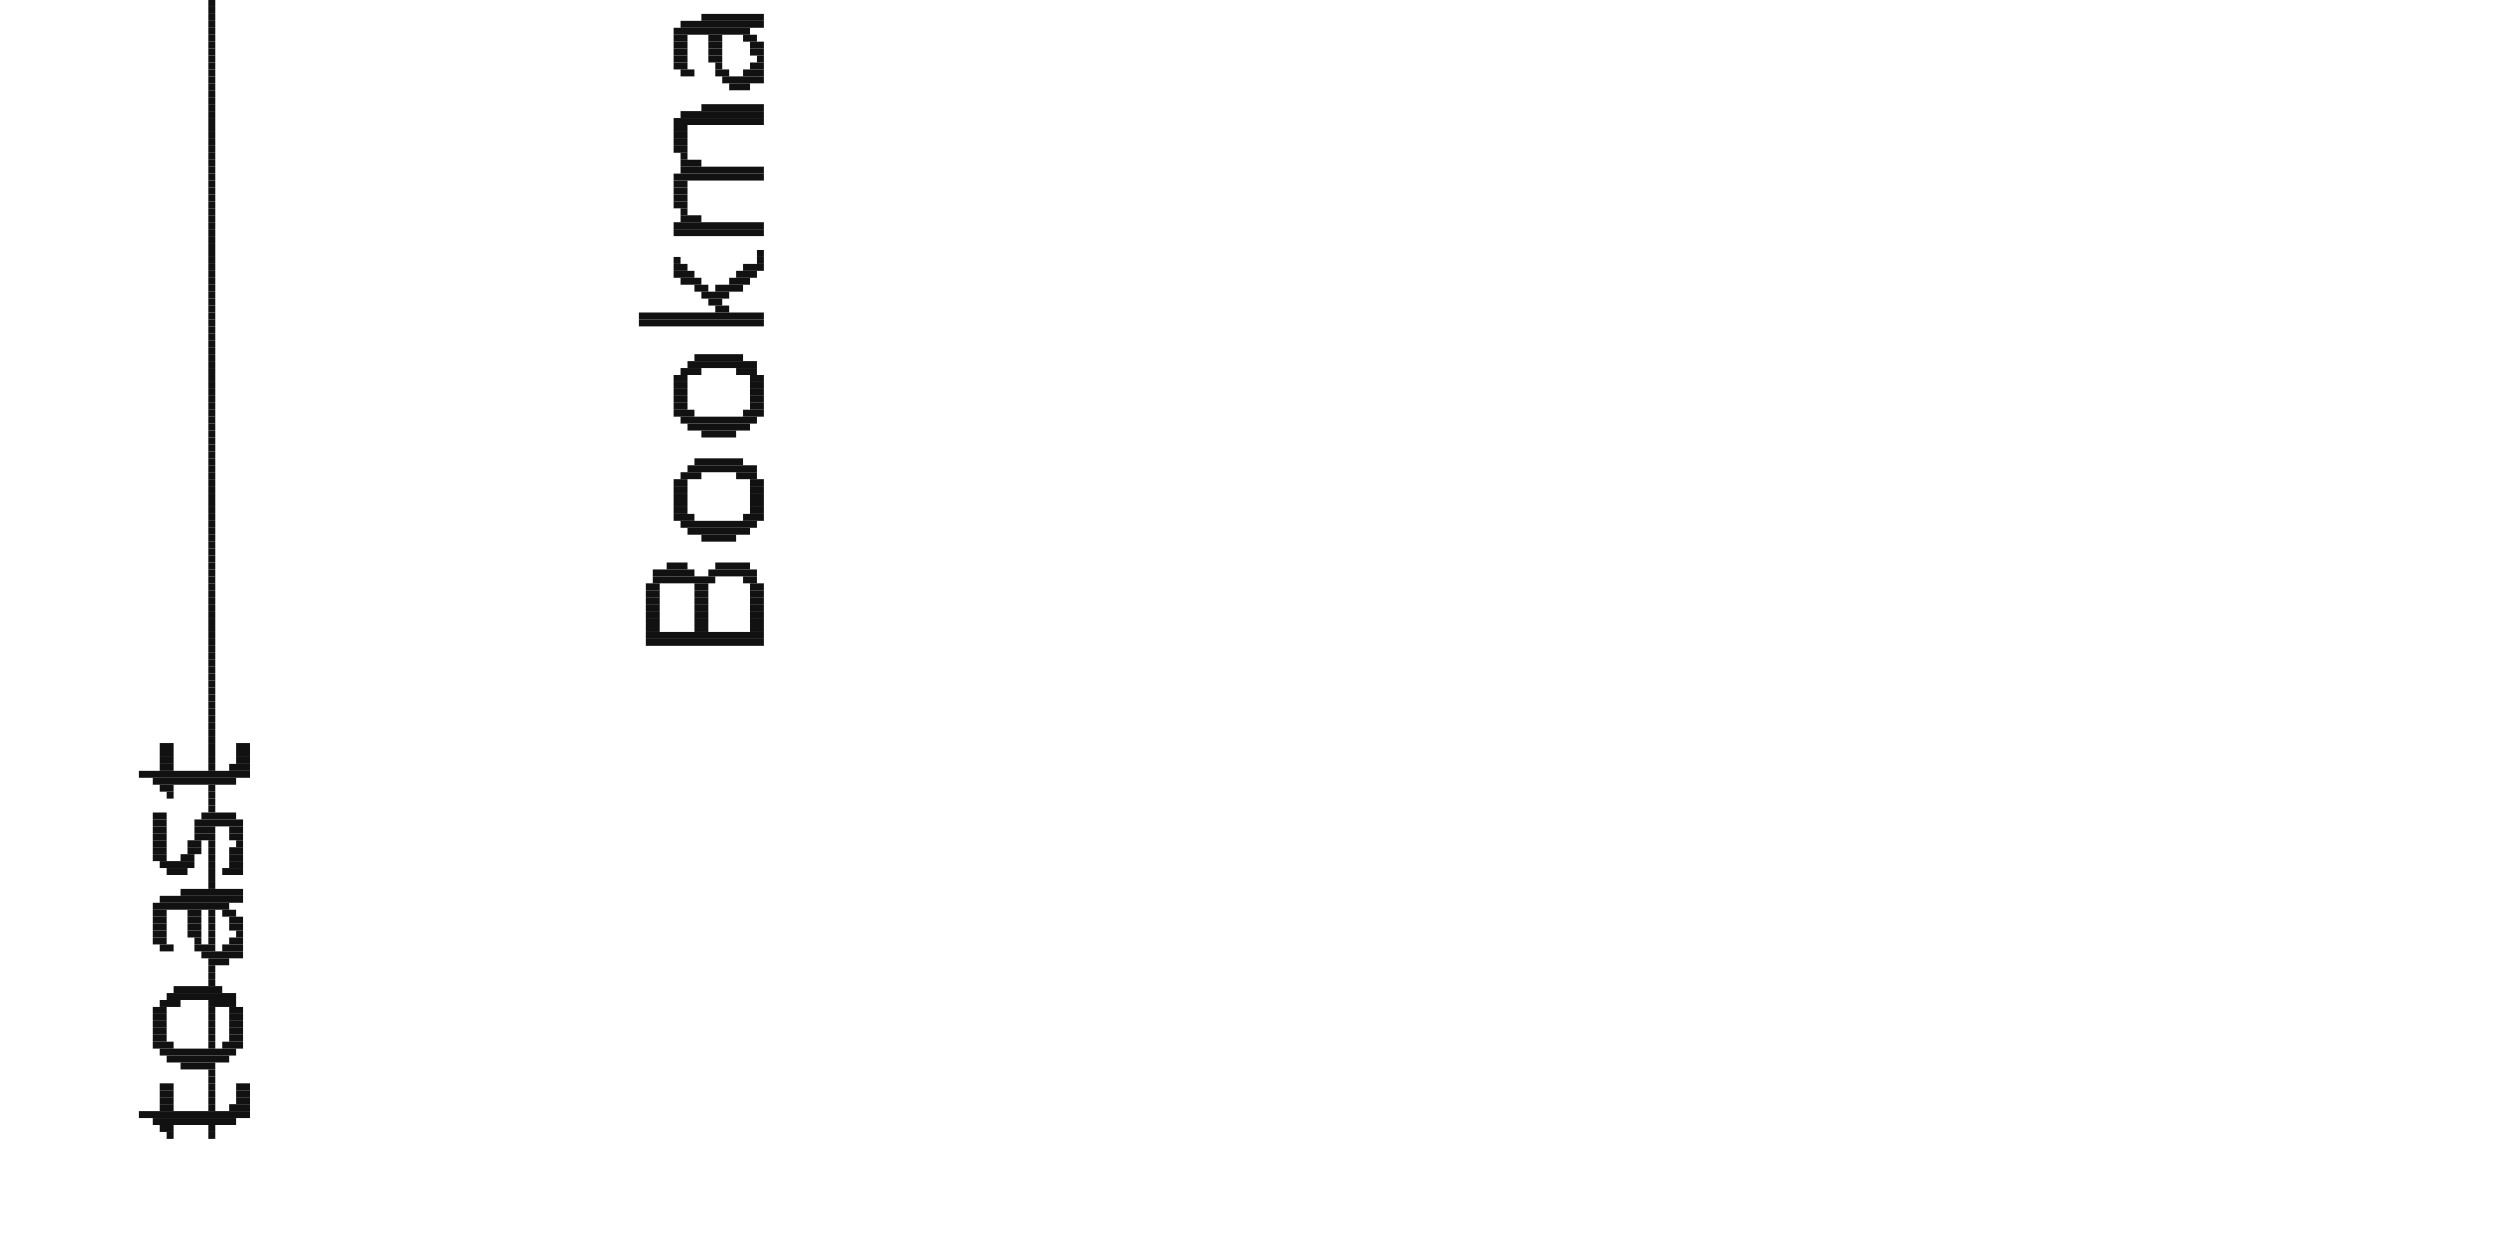
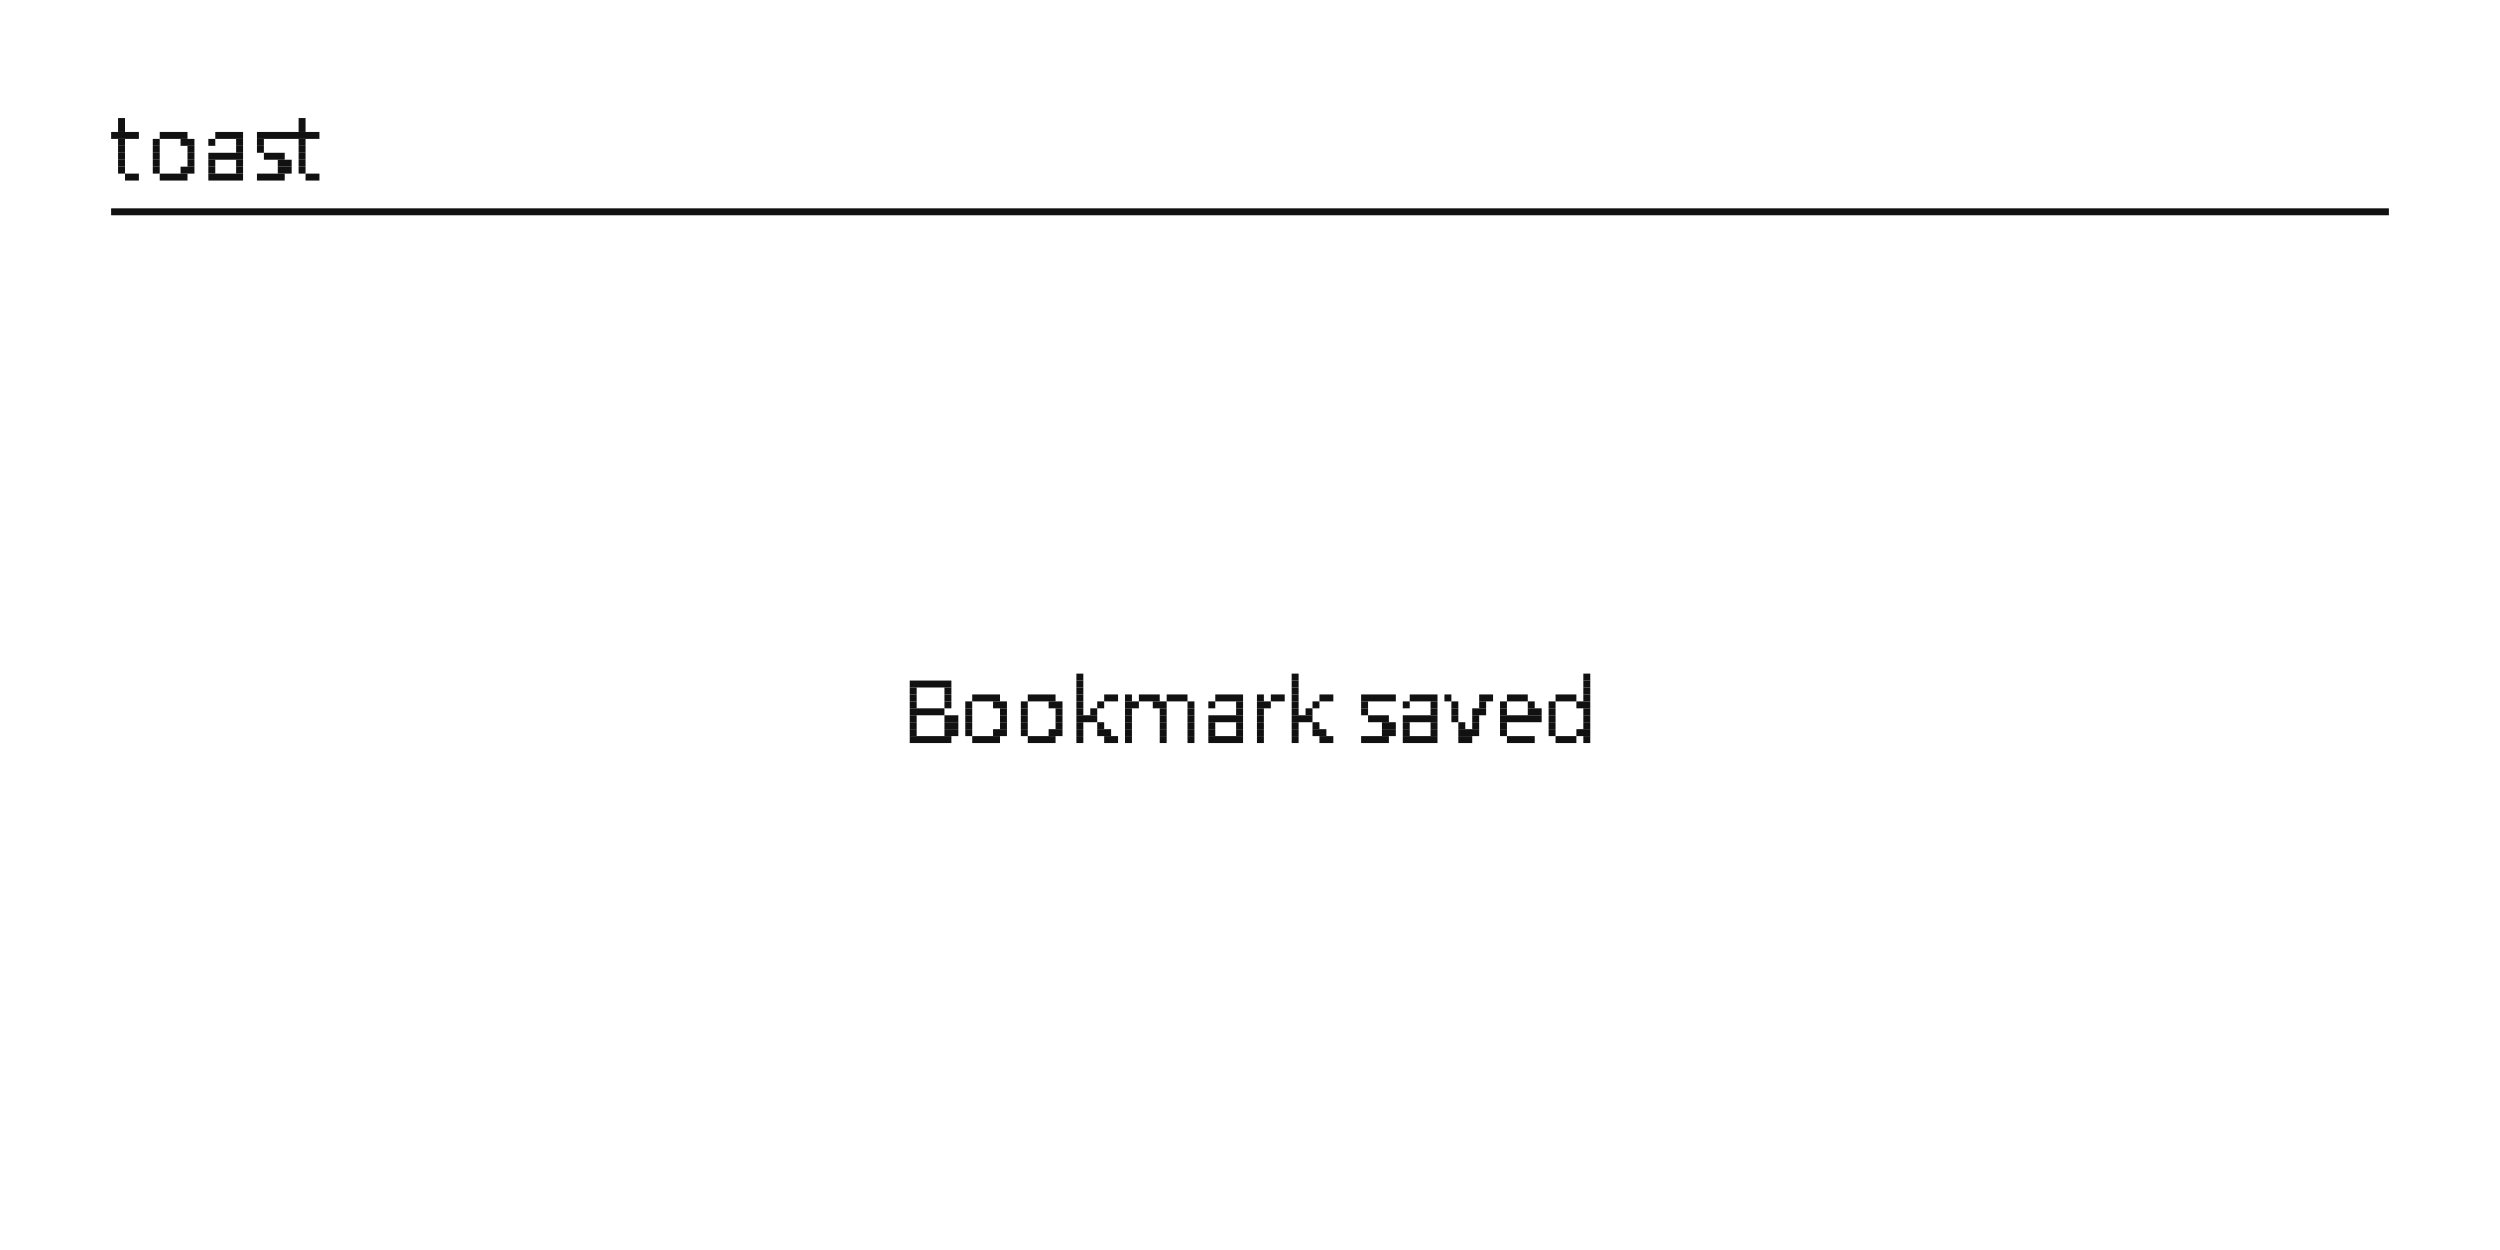
<svg xmlns="http://www.w3.org/2000/svg" viewBox="0 0 360 180" width="360" height="180">
  <rect width="100%" height="100%" fill="#fff" />
  <g fill="#111">
-     <rect x="30" y="0" width="1" height="1" />
-     <rect x="30" y="1" width="1" height="1" />
-     <rect x="30" y="2" width="1" height="1" />
-     <rect x="101" y="2" width="9" height="1" />
-     <rect x="30" y="3" width="1" height="1" />
-     <rect x="98" y="3" width="12" height="1" />
-     <rect x="30" y="4" width="1" height="1" />
-     <rect x="97" y="4" width="11" height="1" />
-     <rect x="30" y="5" width="1" height="1" />
-     <rect x="97" y="5" width="2" height="1" />
-     <rect x="102" y="5" width="2" height="1" />
-     <rect x="107" y="5" width="2" height="1" />
-     <rect x="30" y="6" width="1" height="1" />
-     <rect x="97" y="6" width="2" height="1" />
-     <rect x="102" y="6" width="2" height="1" />
-     <rect x="108" y="6" width="2" height="1" />
-     <rect x="30" y="7" width="1" height="1" />
-     <rect x="97" y="7" width="2" height="1" />
-     <rect x="102" y="7" width="2" height="1" />
-     <rect x="108" y="7" width="2" height="1" />
-     <rect x="30" y="8" width="1" height="1" />
-     <rect x="97" y="8" width="2" height="1" />
-     <rect x="102" y="8" width="2" height="1" />
-     <rect x="109" y="8" width="1" height="1" />
-     <rect x="30" y="9" width="1" height="1" />
-     <rect x="97" y="9" width="2" height="1" />
-     <rect x="103" y="9" width="1" height="1" />
-     <rect x="108" y="9" width="2" height="1" />
-     <rect x="30" y="10" width="1" height="1" />
-     <rect x="98" y="10" width="2" height="1" />
-     <rect x="103" y="10" width="2" height="1" />
-     <rect x="107" y="10" width="3" height="1" />
-     <rect x="30" y="11" width="1" height="1" />
-     <rect x="104" y="11" width="6" height="1" />
-     <rect x="30" y="12" width="1" height="1" />
-     <rect x="105" y="12" width="3" height="1" />
-     <rect x="30" y="13" width="1" height="1" />
-     <rect x="30" y="14" width="1" height="1" />
-     <rect x="30" y="15" width="1" height="1" />
-     <rect x="101" y="15" width="9" height="1" />
-     <rect x="30" y="16" width="1" height="1" />
-     <rect x="98" y="16" width="12" height="1" />
-     <rect x="30" y="17" width="1" height="1" />
-     <rect x="97" y="17" width="13" height="1" />
-     <rect x="30" y="18" width="1" height="1" />
-     <rect x="97" y="18" width="2" height="1" />
-     <rect x="30" y="19" width="1" height="1" />
-     <rect x="97" y="19" width="2" height="1" />
+     <rect x="17" y="17" width="1" height="1" />
+     <rect x="43" y="17" width="1" height="1" />
+     <rect x="17" y="18" width="1" height="1" />
+     <rect x="43" y="18" width="1" height="1" />
+     <rect x="16" y="19" width="4" height="1" />
+     <rect x="23" y="19" width="4" height="1" />
+     <rect x="31" y="19" width="4" height="1" />
+     <rect x="37" y="19" width="9" height="1" />
+     <rect x="17" y="20" width="1" height="1" />
+     <rect x="22" y="20" width="1" height="1" />
+     <rect x="26" y="20" width="2" height="1" />
    <rect x="30" y="20" width="1" height="1" />
-     <rect x="97" y="20" width="2" height="1" />
-     <rect x="30" y="21" width="1" height="1" />
-     <rect x="97" y="21" width="2" height="1" />
-     <rect x="30" y="22" width="1" height="1" />
-     <rect x="98" y="22" width="1" height="1" />
+     <rect x="34" y="20" width="1" height="1" />
+     <rect x="37" y="20" width="1" height="1" />
+     <rect x="43" y="20" width="1" height="1" />
+     <rect x="17" y="21" width="1" height="1" />
+     <rect x="22" y="21" width="1" height="1" />
+     <rect x="27" y="21" width="1" height="1" />
+     <rect x="34" y="21" width="1" height="1" />
+     <rect x="37" y="21" width="1" height="1" />
+     <rect x="43" y="21" width="1" height="1" />
+     <rect x="17" y="22" width="1" height="1" />
+     <rect x="22" y="22" width="1" height="1" />
+     <rect x="27" y="22" width="1" height="1" />
+     <rect x="30" y="22" width="5" height="1" />
+     <rect x="38" y="22" width="3" height="1" />
+     <rect x="43" y="22" width="1" height="1" />
+     <rect x="17" y="23" width="1" height="1" />
+     <rect x="22" y="23" width="1" height="1" />
+     <rect x="27" y="23" width="1" height="1" />
    <rect x="30" y="23" width="1" height="1" />
-     <rect x="98" y="23" width="3" height="1" />
+     <rect x="34" y="23" width="1" height="1" />
+     <rect x="40" y="23" width="2" height="1" />
+     <rect x="43" y="23" width="1" height="1" />
+     <rect x="17" y="24" width="1" height="1" />
+     <rect x="22" y="24" width="1" height="1" />
+     <rect x="26" y="24" width="2" height="1" />
    <rect x="30" y="24" width="1" height="1" />
-     <rect x="98" y="24" width="12" height="1" />
-     <rect x="30" y="25" width="1" height="1" />
-     <rect x="97" y="25" width="13" height="1" />
-     <rect x="30" y="26" width="1" height="1" />
-     <rect x="97" y="26" width="2" height="1" />
-     <rect x="30" y="27" width="1" height="1" />
-     <rect x="97" y="27" width="2" height="1" />
-     <rect x="30" y="28" width="1" height="1" />
-     <rect x="97" y="28" width="2" height="1" />
-     <rect x="30" y="29" width="1" height="1" />
-     <rect x="97" y="29" width="2" height="1" />
-     <rect x="30" y="30" width="1" height="1" />
-     <rect x="98" y="30" width="1" height="1" />
-     <rect x="30" y="31" width="1" height="1" />
-     <rect x="98" y="31" width="3" height="1" />
-     <rect x="30" y="32" width="1" height="1" />
-     <rect x="97" y="32" width="13" height="1" />
-     <rect x="30" y="33" width="1" height="1" />
-     <rect x="97" y="33" width="13" height="1" />
-     <rect x="30" y="34" width="1" height="1" />
-     <rect x="30" y="35" width="1" height="1" />
-     <rect x="30" y="36" width="1" height="1" />
-     <rect x="109" y="36" width="1" height="1" />
-     <rect x="30" y="37" width="1" height="1" />
-     <rect x="97" y="37" width="1" height="1" />
-     <rect x="109" y="37" width="1" height="1" />
-     <rect x="30" y="38" width="1" height="1" />
-     <rect x="97" y="38" width="2" height="1" />
-     <rect x="107" y="38" width="3" height="1" />
-     <rect x="30" y="39" width="1" height="1" />
-     <rect x="97" y="39" width="3" height="1" />
-     <rect x="106" y="39" width="3" height="1" />
-     <rect x="30" y="40" width="1" height="1" />
-     <rect x="98" y="40" width="3" height="1" />
-     <rect x="105" y="40" width="3" height="1" />
-     <rect x="30" y="41" width="1" height="1" />
-     <rect x="100" y="41" width="2" height="1" />
-     <rect x="103" y="41" width="4" height="1" />
-     <rect x="30" y="42" width="1" height="1" />
-     <rect x="101" y="42" width="4" height="1" />
-     <rect x="30" y="43" width="1" height="1" />
-     <rect x="102" y="43" width="2" height="1" />
-     <rect x="30" y="44" width="1" height="1" />
-     <rect x="103" y="44" width="2" height="1" />
-     <rect x="30" y="45" width="1" height="1" />
-     <rect x="92" y="45" width="18" height="1" />
-     <rect x="30" y="46" width="1" height="1" />
-     <rect x="92" y="46" width="18" height="1" />
-     <rect x="30" y="47" width="1" height="1" />
-     <rect x="30" y="48" width="1" height="1" />
-     <rect x="30" y="49" width="1" height="1" />
-     <rect x="30" y="50" width="1" height="1" />
-     <rect x="30" y="51" width="1" height="1" />
-     <rect x="100" y="51" width="7" height="1" />
-     <rect x="30" y="52" width="1" height="1" />
-     <rect x="99" y="52" width="10" height="1" />
-     <rect x="30" y="53" width="1" height="1" />
-     <rect x="98" y="53" width="3" height="1" />
-     <rect x="106" y="53" width="3" height="1" />
-     <rect x="30" y="54" width="1" height="1" />
-     <rect x="97" y="54" width="2" height="1" />
-     <rect x="108" y="54" width="2" height="1" />
-     <rect x="30" y="55" width="1" height="1" />
-     <rect x="97" y="55" width="2" height="1" />
-     <rect x="108" y="55" width="2" height="1" />
-     <rect x="30" y="56" width="1" height="1" />
-     <rect x="97" y="56" width="2" height="1" />
-     <rect x="108" y="56" width="2" height="1" />
-     <rect x="30" y="57" width="1" height="1" />
-     <rect x="97" y="57" width="2" height="1" />
-     <rect x="108" y="57" width="2" height="1" />
-     <rect x="30" y="58" width="1" height="1" />
-     <rect x="97" y="58" width="2" height="1" />
-     <rect x="108" y="58" width="2" height="1" />
-     <rect x="30" y="59" width="1" height="1" />
-     <rect x="97" y="59" width="3" height="1" />
-     <rect x="107" y="59" width="3" height="1" />
-     <rect x="30" y="60" width="1" height="1" />
-     <rect x="98" y="60" width="11" height="1" />
-     <rect x="30" y="61" width="1" height="1" />
-     <rect x="99" y="61" width="9" height="1" />
-     <rect x="30" y="62" width="1" height="1" />
-     <rect x="101" y="62" width="5" height="1" />
-     <rect x="30" y="63" width="1" height="1" />
-     <rect x="30" y="64" width="1" height="1" />
-     <rect x="30" y="65" width="1" height="1" />
-     <rect x="30" y="66" width="1" height="1" />
-     <rect x="100" y="66" width="7" height="1" />
-     <rect x="30" y="67" width="1" height="1" />
-     <rect x="99" y="67" width="10" height="1" />
-     <rect x="30" y="68" width="1" height="1" />
-     <rect x="98" y="68" width="3" height="1" />
-     <rect x="106" y="68" width="3" height="1" />
-     <rect x="30" y="69" width="1" height="1" />
-     <rect x="97" y="69" width="2" height="1" />
-     <rect x="108" y="69" width="2" height="1" />
-     <rect x="30" y="70" width="1" height="1" />
-     <rect x="97" y="70" width="2" height="1" />
-     <rect x="108" y="70" width="2" height="1" />
-     <rect x="30" y="71" width="1" height="1" />
-     <rect x="97" y="71" width="2" height="1" />
-     <rect x="108" y="71" width="2" height="1" />
-     <rect x="30" y="72" width="1" height="1" />
-     <rect x="97" y="72" width="2" height="1" />
-     <rect x="108" y="72" width="2" height="1" />
-     <rect x="30" y="73" width="1" height="1" />
-     <rect x="97" y="73" width="2" height="1" />
-     <rect x="108" y="73" width="2" height="1" />
-     <rect x="30" y="74" width="1" height="1" />
-     <rect x="97" y="74" width="3" height="1" />
-     <rect x="107" y="74" width="3" height="1" />
-     <rect x="30" y="75" width="1" height="1" />
-     <rect x="98" y="75" width="11" height="1" />
-     <rect x="30" y="76" width="1" height="1" />
-     <rect x="99" y="76" width="9" height="1" />
-     <rect x="30" y="77" width="1" height="1" />
-     <rect x="101" y="77" width="5" height="1" />
-     <rect x="30" y="78" width="1" height="1" />
-     <rect x="30" y="79" width="1" height="1" />
-     <rect x="30" y="80" width="1" height="1" />
-     <rect x="30" y="81" width="1" height="1" />
-     <rect x="96" y="81" width="3" height="1" />
-     <rect x="103" y="81" width="5" height="1" />
-     <rect x="30" y="82" width="1" height="1" />
-     <rect x="94" y="82" width="6" height="1" />
-     <rect x="102" y="82" width="7" height="1" />
-     <rect x="30" y="83" width="1" height="1" />
-     <rect x="94" y="83" width="9" height="1" />
-     <rect x="107" y="83" width="2" height="1" />
-     <rect x="30" y="84" width="1" height="1" />
-     <rect x="93" y="84" width="2" height="1" />
-     <rect x="100" y="84" width="2" height="1" />
-     <rect x="108" y="84" width="2" height="1" />
-     <rect x="30" y="85" width="1" height="1" />
-     <rect x="93" y="85" width="2" height="1" />
-     <rect x="100" y="85" width="2" height="1" />
-     <rect x="108" y="85" width="2" height="1" />
-     <rect x="30" y="86" width="1" height="1" />
-     <rect x="93" y="86" width="2" height="1" />
-     <rect x="100" y="86" width="2" height="1" />
-     <rect x="108" y="86" width="2" height="1" />
-     <rect x="30" y="87" width="1" height="1" />
-     <rect x="93" y="87" width="2" height="1" />
-     <rect x="100" y="87" width="2" height="1" />
-     <rect x="108" y="87" width="2" height="1" />
-     <rect x="30" y="88" width="1" height="1" />
-     <rect x="93" y="88" width="2" height="1" />
-     <rect x="100" y="88" width="2" height="1" />
-     <rect x="108" y="88" width="2" height="1" />
-     <rect x="30" y="89" width="1" height="1" />
-     <rect x="93" y="89" width="2" height="1" />
-     <rect x="100" y="89" width="2" height="1" />
-     <rect x="108" y="89" width="2" height="1" />
-     <rect x="30" y="90" width="1" height="1" />
-     <rect x="93" y="90" width="2" height="1" />
-     <rect x="100" y="90" width="2" height="1" />
-     <rect x="108" y="90" width="2" height="1" />
-     <rect x="30" y="91" width="1" height="1" />
-     <rect x="93" y="91" width="17" height="1" />
-     <rect x="30" y="92" width="1" height="1" />
-     <rect x="93" y="92" width="17" height="1" />
-     <rect x="30" y="93" width="1" height="1" />
-     <rect x="30" y="94" width="1" height="1" />
-     <rect x="30" y="95" width="1" height="1" />
-     <rect x="30" y="96" width="1" height="1" />
-     <rect x="30" y="97" width="1" height="1" />
-     <rect x="30" y="98" width="1" height="1" />
-     <rect x="30" y="99" width="1" height="1" />
-     <rect x="30" y="100" width="1" height="1" />
-     <rect x="30" y="101" width="1" height="1" />
-     <rect x="30" y="102" width="1" height="1" />
-     <rect x="30" y="103" width="1" height="1" />
-     <rect x="30" y="104" width="1" height="1" />
-     <rect x="30" y="105" width="1" height="1" />
-     <rect x="30" y="106" width="1" height="1" />
-     <rect x="23" y="107" width="2" height="1" />
-     <rect x="30" y="107" width="1" height="1" />
-     <rect x="34" y="107" width="2" height="1" />
-     <rect x="23" y="108" width="2" height="1" />
-     <rect x="30" y="108" width="1" height="1" />
-     <rect x="34" y="108" width="2" height="1" />
-     <rect x="23" y="109" width="2" height="1" />
-     <rect x="30" y="109" width="1" height="1" />
-     <rect x="34" y="109" width="2" height="1" />
-     <rect x="23" y="110" width="2" height="1" />
-     <rect x="30" y="110" width="1" height="1" />
-     <rect x="33" y="110" width="3" height="1" />
-     <rect x="20" y="111" width="16" height="1" />
-     <rect x="22" y="112" width="12" height="1" />
-     <rect x="23" y="113" width="2" height="1" />
-     <rect x="30" y="113" width="1" height="1" />
-     <rect x="24" y="114" width="1" height="1" />
-     <rect x="30" y="114" width="1" height="1" />
-     <rect x="30" y="115" width="1" height="1" />
-     <rect x="30" y="116" width="1" height="1" />
-     <rect x="22" y="117" width="2" height="1" />
-     <rect x="29" y="117" width="5" height="1" />
-     <rect x="22" y="118" width="2" height="1" />
-     <rect x="28" y="118" width="7" height="1" />
-     <rect x="22" y="119" width="2" height="1" />
-     <rect x="28" y="119" width="3" height="1" />
-     <rect x="33" y="119" width="2" height="1" />
-     <rect x="22" y="120" width="2" height="1" />
-     <rect x="28" y="120" width="3" height="1" />
-     <rect x="33" y="120" width="2" height="1" />
-     <rect x="22" y="121" width="2" height="1" />
-     <rect x="27" y="121" width="2" height="1" />
-     <rect x="30" y="121" width="1" height="1" />
-     <rect x="34" y="121" width="1" height="1" />
-     <rect x="22" y="122" width="2" height="1" />
-     <rect x="27" y="122" width="2" height="1" />
-     <rect x="30" y="122" width="1" height="1" />
-     <rect x="33" y="122" width="2" height="1" />
-     <rect x="22" y="123" width="2" height="1" />
-     <rect x="26" y="123" width="2" height="1" />
-     <rect x="30" y="123" width="1" height="1" />
-     <rect x="33" y="123" width="2" height="1" />
-     <rect x="23" y="124" width="5" height="1" />
-     <rect x="30" y="124" width="1" height="1" />
-     <rect x="33" y="124" width="2" height="1" />
-     <rect x="24" y="125" width="3" height="1" />
-     <rect x="30" y="125" width="1" height="1" />
-     <rect x="32" y="125" width="3" height="1" />
-     <rect x="30" y="126" width="1" height="1" />
-     <rect x="30" y="127" width="1" height="1" />
-     <rect x="26" y="128" width="9" height="1" />
-     <rect x="23" y="129" width="12" height="1" />
-     <rect x="22" y="130" width="11" height="1" />
-     <rect x="22" y="131" width="2" height="1" />
-     <rect x="27" y="131" width="2" height="1" />
-     <rect x="30" y="131" width="1" height="1" />
-     <rect x="32" y="131" width="2" height="1" />
-     <rect x="22" y="132" width="2" height="1" />
-     <rect x="27" y="132" width="2" height="1" />
-     <rect x="30" y="132" width="1" height="1" />
-     <rect x="33" y="132" width="2" height="1" />
-     <rect x="22" y="133" width="2" height="1" />
-     <rect x="27" y="133" width="2" height="1" />
-     <rect x="30" y="133" width="1" height="1" />
-     <rect x="33" y="133" width="2" height="1" />
-     <rect x="22" y="134" width="2" height="1" />
-     <rect x="27" y="134" width="2" height="1" />
-     <rect x="30" y="134" width="1" height="1" />
-     <rect x="34" y="134" width="1" height="1" />
-     <rect x="22" y="135" width="2" height="1" />
-     <rect x="28" y="135" width="1" height="1" />
-     <rect x="30" y="135" width="1" height="1" />
-     <rect x="33" y="135" width="2" height="1" />
-     <rect x="23" y="136" width="2" height="1" />
-     <rect x="28" y="136" width="3" height="1" />
-     <rect x="32" y="136" width="3" height="1" />
-     <rect x="29" y="137" width="6" height="1" />
-     <rect x="30" y="138" width="3" height="1" />
-     <rect x="30" y="139" width="1" height="1" />
-     <rect x="30" y="140" width="1" height="1" />
-     <rect x="30" y="141" width="1" height="1" />
-     <rect x="25" y="142" width="7" height="1" />
-     <rect x="24" y="143" width="10" height="1" />
-     <rect x="23" y="144" width="3" height="1" />
-     <rect x="30" y="144" width="4" height="1" />
-     <rect x="22" y="145" width="2" height="1" />
-     <rect x="30" y="145" width="1" height="1" />
-     <rect x="33" y="145" width="2" height="1" />
-     <rect x="22" y="146" width="2" height="1" />
-     <rect x="30" y="146" width="1" height="1" />
-     <rect x="33" y="146" width="2" height="1" />
-     <rect x="22" y="147" width="2" height="1" />
-     <rect x="30" y="147" width="1" height="1" />
-     <rect x="33" y="147" width="2" height="1" />
-     <rect x="22" y="148" width="2" height="1" />
-     <rect x="30" y="148" width="1" height="1" />
-     <rect x="33" y="148" width="2" height="1" />
-     <rect x="22" y="149" width="2" height="1" />
-     <rect x="30" y="149" width="1" height="1" />
-     <rect x="33" y="149" width="2" height="1" />
-     <rect x="22" y="150" width="3" height="1" />
-     <rect x="30" y="150" width="1" height="1" />
-     <rect x="32" y="150" width="3" height="1" />
-     <rect x="23" y="151" width="11" height="1" />
-     <rect x="24" y="152" width="9" height="1" />
-     <rect x="26" y="153" width="5" height="1" />
-     <rect x="30" y="154" width="1" height="1" />
-     <rect x="30" y="155" width="1" height="1" />
-     <rect x="23" y="156" width="2" height="1" />
-     <rect x="30" y="156" width="1" height="1" />
-     <rect x="34" y="156" width="2" height="1" />
-     <rect x="23" y="157" width="2" height="1" />
-     <rect x="30" y="157" width="1" height="1" />
-     <rect x="34" y="157" width="2" height="1" />
-     <rect x="23" y="158" width="2" height="1" />
-     <rect x="30" y="158" width="1" height="1" />
-     <rect x="34" y="158" width="2" height="1" />
-     <rect x="23" y="159" width="2" height="1" />
-     <rect x="30" y="159" width="1" height="1" />
-     <rect x="33" y="159" width="3" height="1" />
-     <rect x="20" y="160" width="16" height="1" />
-     <rect x="22" y="161" width="12" height="1" />
-     <rect x="23" y="162" width="2" height="1" />
-     <rect x="30" y="162" width="1" height="1" />
-     <rect x="24" y="163" width="1" height="1" />
-     <rect x="30" y="163" width="1" height="1" />
+     <rect x="34" y="24" width="1" height="1" />
+     <rect x="40" y="24" width="2" height="1" />
+     <rect x="43" y="24" width="1" height="1" />
+     <rect x="18" y="25" width="2" height="1" />
+     <rect x="23" y="25" width="4" height="1" />
+     <rect x="30" y="25" width="5" height="1" />
+     <rect x="37" y="25" width="4" height="1" />
+     <rect x="44" y="25" width="2" height="1" />
+     <rect x="16" y="30" width="328" height="1" />
+     <rect x="155" y="97" width="1" height="1" />
+     <rect x="186" y="97" width="1" height="1" />
+     <rect x="228" y="97" width="1" height="1" />
+     <rect x="131" y="98" width="6" height="1" />
+     <rect x="155" y="98" width="1" height="1" />
+     <rect x="186" y="98" width="1" height="1" />
+     <rect x="228" y="98" width="1" height="1" />
+     <rect x="131" y="99" width="1" height="1" />
+     <rect x="136" y="99" width="1" height="1" />
+     <rect x="155" y="99" width="1" height="1" />
+     <rect x="186" y="99" width="1" height="1" />
+     <rect x="228" y="99" width="1" height="1" />
+     <rect x="131" y="100" width="1" height="1" />
+     <rect x="136" y="100" width="1" height="1" />
+     <rect x="140" y="100" width="4" height="1" />
+     <rect x="148" y="100" width="4" height="1" />
+     <rect x="155" y="100" width="1" height="1" />
+     <rect x="159" y="100" width="2" height="1" />
+     <rect x="162" y="100" width="1" height="1" />
+     <rect x="164" y="100" width="3" height="1" />
+     <rect x="168" y="100" width="3" height="1" />
+     <rect x="175" y="100" width="4" height="1" />
+     <rect x="181" y="100" width="1" height="1" />
+     <rect x="183" y="100" width="2" height="1" />
+     <rect x="186" y="100" width="1" height="1" />
+     <rect x="190" y="100" width="2" height="1" />
+     <rect x="196" y="100" width="5" height="1" />
+     <rect x="203" y="100" width="4" height="1" />
+     <rect x="208" y="100" width="1" height="1" />
+     <rect x="213" y="100" width="2" height="1" />
+     <rect x="217" y="100" width="3" height="1" />
+     <rect x="224" y="100" width="3" height="1" />
+     <rect x="228" y="100" width="1" height="1" />
+     <rect x="131" y="101" width="1" height="1" />
+     <rect x="136" y="101" width="1" height="1" />
+     <rect x="139" y="101" width="1" height="1" />
+     <rect x="143" y="101" width="2" height="1" />
+     <rect x="147" y="101" width="1" height="1" />
+     <rect x="151" y="101" width="2" height="1" />
+     <rect x="155" y="101" width="1" height="1" />
+     <rect x="158" y="101" width="1" height="1" />
+     <rect x="162" y="101" width="2" height="1" />
+     <rect x="166" y="101" width="2" height="1" />
+     <rect x="171" y="101" width="1" height="1" />
+     <rect x="174" y="101" width="1" height="1" />
+     <rect x="178" y="101" width="1" height="1" />
+     <rect x="181" y="101" width="2" height="1" />
+     <rect x="186" y="101" width="1" height="1" />
+     <rect x="189" y="101" width="1" height="1" />
+     <rect x="196" y="101" width="1" height="1" />
+     <rect x="202" y="101" width="1" height="1" />
+     <rect x="206" y="101" width="1" height="1" />
+     <rect x="209" y="101" width="1" height="1" />
+     <rect x="213" y="101" width="1" height="1" />
+     <rect x="216" y="101" width="1" height="1" />
+     <rect x="220" y="101" width="1" height="1" />
+     <rect x="223" y="101" width="1" height="1" />
+     <rect x="227" y="101" width="2" height="1" />
+     <rect x="131" y="102" width="5" height="1" />
+     <rect x="139" y="102" width="1" height="1" />
+     <rect x="144" y="102" width="1" height="1" />
+     <rect x="147" y="102" width="1" height="1" />
+     <rect x="152" y="102" width="1" height="1" />
+     <rect x="155" y="102" width="1" height="1" />
+     <rect x="157" y="102" width="1" height="1" />
+     <rect x="162" y="102" width="1" height="1" />
+     <rect x="167" y="102" width="1" height="1" />
+     <rect x="171" y="102" width="1" height="1" />
+     <rect x="178" y="102" width="1" height="1" />
+     <rect x="181" y="102" width="1" height="1" />
+     <rect x="186" y="102" width="1" height="1" />
+     <rect x="188" y="102" width="1" height="1" />
+     <rect x="196" y="102" width="1" height="1" />
+     <rect x="206" y="102" width="1" height="1" />
+     <rect x="209" y="102" width="1" height="1" />
+     <rect x="212" y="102" width="2" height="1" />
+     <rect x="216" y="102" width="1" height="1" />
+     <rect x="220" y="102" width="2" height="1" />
+     <rect x="223" y="102" width="1" height="1" />
+     <rect x="228" y="102" width="1" height="1" />
+     <rect x="131" y="103" width="1" height="1" />
+     <rect x="136" y="103" width="2" height="1" />
+     <rect x="139" y="103" width="1" height="1" />
+     <rect x="144" y="103" width="1" height="1" />
+     <rect x="147" y="103" width="1" height="1" />
+     <rect x="152" y="103" width="1" height="1" />
+     <rect x="155" y="103" width="3" height="1" />
+     <rect x="162" y="103" width="1" height="1" />
+     <rect x="167" y="103" width="1" height="1" />
+     <rect x="171" y="103" width="1" height="1" />
+     <rect x="174" y="103" width="5" height="1" />
+     <rect x="181" y="103" width="1" height="1" />
+     <rect x="186" y="103" width="3" height="1" />
+     <rect x="197" y="103" width="3" height="1" />
+     <rect x="202" y="103" width="5" height="1" />
+     <rect x="209" y="103" width="1" height="1" />
+     <rect x="212" y="103" width="1" height="1" />
+     <rect x="216" y="103" width="6" height="1" />
+     <rect x="223" y="103" width="1" height="1" />
+     <rect x="228" y="103" width="1" height="1" />
+     <rect x="131" y="104" width="1" height="1" />
+     <rect x="136" y="104" width="2" height="1" />
+     <rect x="139" y="104" width="1" height="1" />
+     <rect x="144" y="104" width="1" height="1" />
+     <rect x="147" y="104" width="1" height="1" />
+     <rect x="152" y="104" width="1" height="1" />
+     <rect x="155" y="104" width="1" height="1" />
+     <rect x="158" y="104" width="1" height="1" />
+     <rect x="162" y="104" width="1" height="1" />
+     <rect x="167" y="104" width="1" height="1" />
+     <rect x="171" y="104" width="1" height="1" />
+     <rect x="174" y="104" width="1" height="1" />
+     <rect x="178" y="104" width="1" height="1" />
+     <rect x="181" y="104" width="1" height="1" />
+     <rect x="186" y="104" width="1" height="1" />
+     <rect x="189" y="104" width="1" height="1" />
+     <rect x="199" y="104" width="2" height="1" />
+     <rect x="202" y="104" width="1" height="1" />
+     <rect x="206" y="104" width="1" height="1" />
+     <rect x="210" y="104" width="1" height="1" />
+     <rect x="212" y="104" width="1" height="1" />
+     <rect x="216" y="104" width="1" height="1" />
+     <rect x="223" y="104" width="1" height="1" />
+     <rect x="228" y="104" width="1" height="1" />
+     <rect x="131" y="105" width="1" height="1" />
+     <rect x="136" y="105" width="2" height="1" />
+     <rect x="139" y="105" width="1" height="1" />
+     <rect x="143" y="105" width="2" height="1" />
+     <rect x="147" y="105" width="1" height="1" />
+     <rect x="151" y="105" width="2" height="1" />
+     <rect x="155" y="105" width="1" height="1" />
+     <rect x="158" y="105" width="2" height="1" />
+     <rect x="162" y="105" width="1" height="1" />
+     <rect x="167" y="105" width="1" height="1" />
+     <rect x="171" y="105" width="1" height="1" />
+     <rect x="174" y="105" width="1" height="1" />
+     <rect x="178" y="105" width="1" height="1" />
+     <rect x="181" y="105" width="1" height="1" />
+     <rect x="186" y="105" width="1" height="1" />
+     <rect x="189" y="105" width="2" height="1" />
+     <rect x="199" y="105" width="2" height="1" />
+     <rect x="202" y="105" width="1" height="1" />
+     <rect x="206" y="105" width="1" height="1" />
+     <rect x="210" y="105" width="3" height="1" />
+     <rect x="216" y="105" width="1" height="1" />
+     <rect x="223" y="105" width="1" height="1" />
+     <rect x="227" y="105" width="2" height="1" />
+     <rect x="131" y="106" width="6" height="1" />
+     <rect x="140" y="106" width="4" height="1" />
+     <rect x="148" y="106" width="4" height="1" />
+     <rect x="155" y="106" width="1" height="1" />
+     <rect x="159" y="106" width="2" height="1" />
+     <rect x="162" y="106" width="1" height="1" />
+     <rect x="167" y="106" width="1" height="1" />
+     <rect x="171" y="106" width="1" height="1" />
+     <rect x="174" y="106" width="5" height="1" />
+     <rect x="181" y="106" width="1" height="1" />
+     <rect x="186" y="106" width="1" height="1" />
+     <rect x="190" y="106" width="2" height="1" />
+     <rect x="196" y="106" width="4" height="1" />
+     <rect x="202" y="106" width="5" height="1" />
+     <rect x="210" y="106" width="2" height="1" />
+     <rect x="217" y="106" width="4" height="1" />
+     <rect x="224" y="106" width="3" height="1" />
+     <rect x="228" y="106" width="1" height="1" />
  </g>
</svg>
